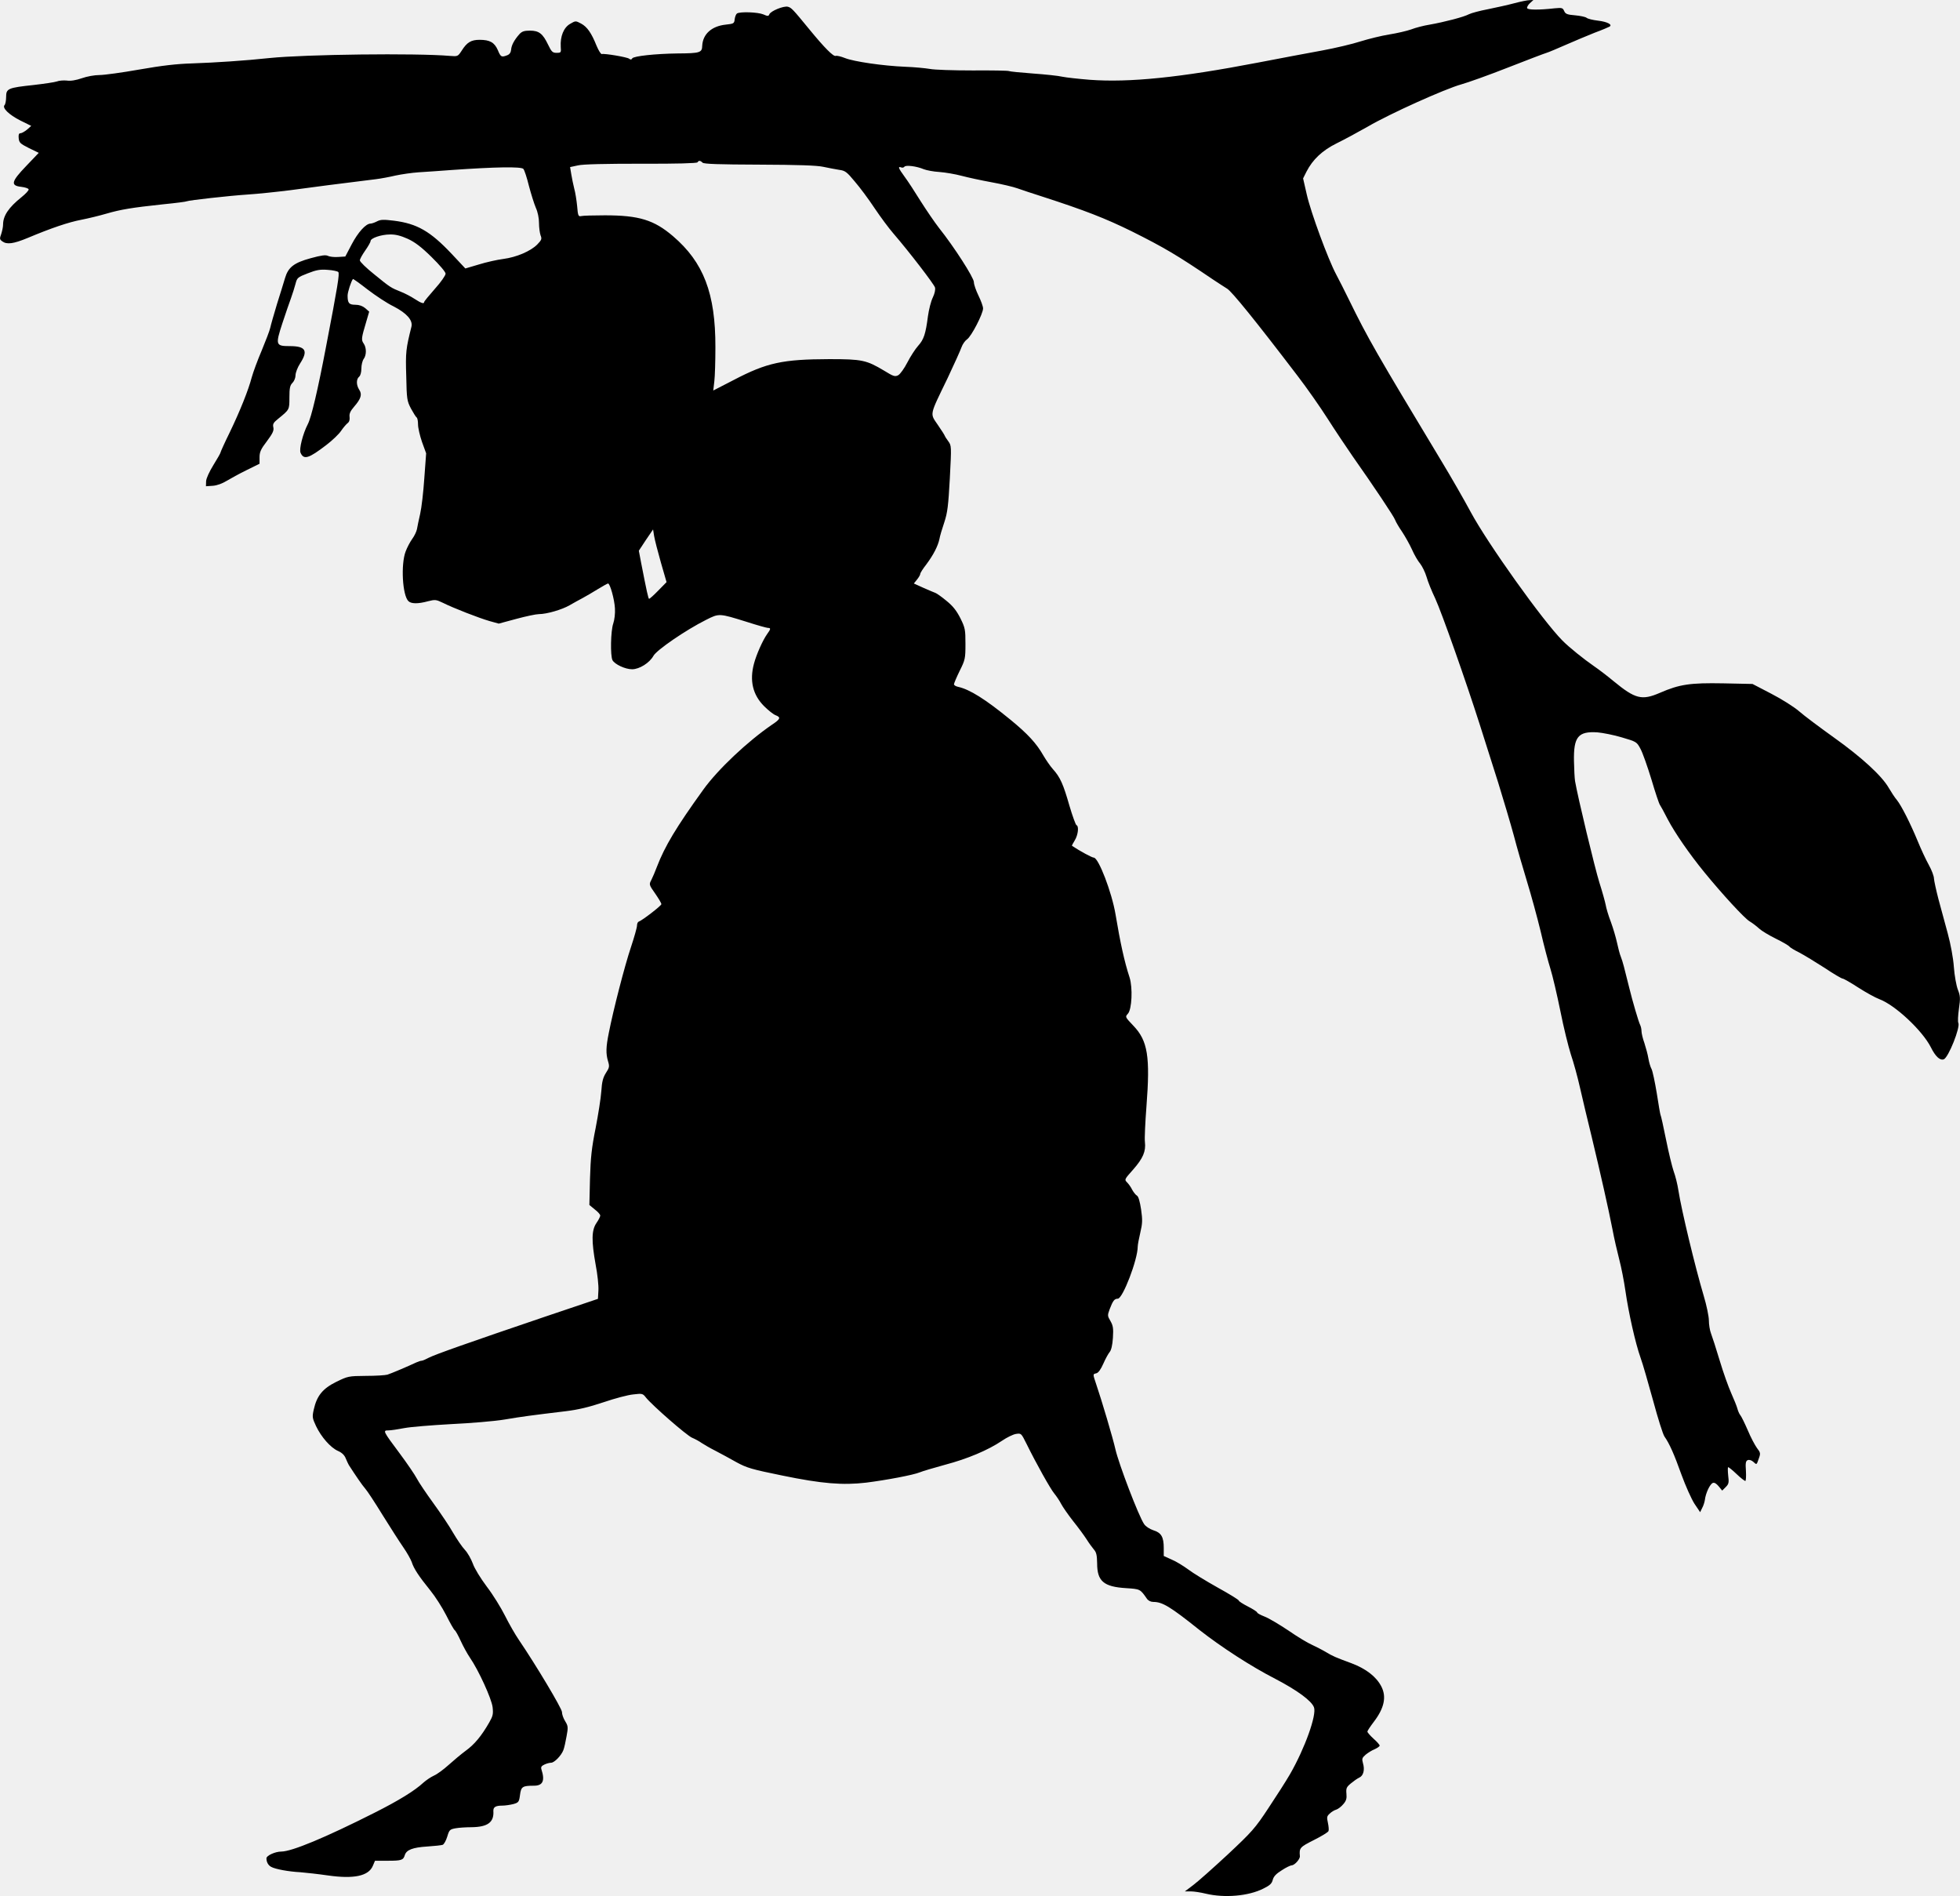
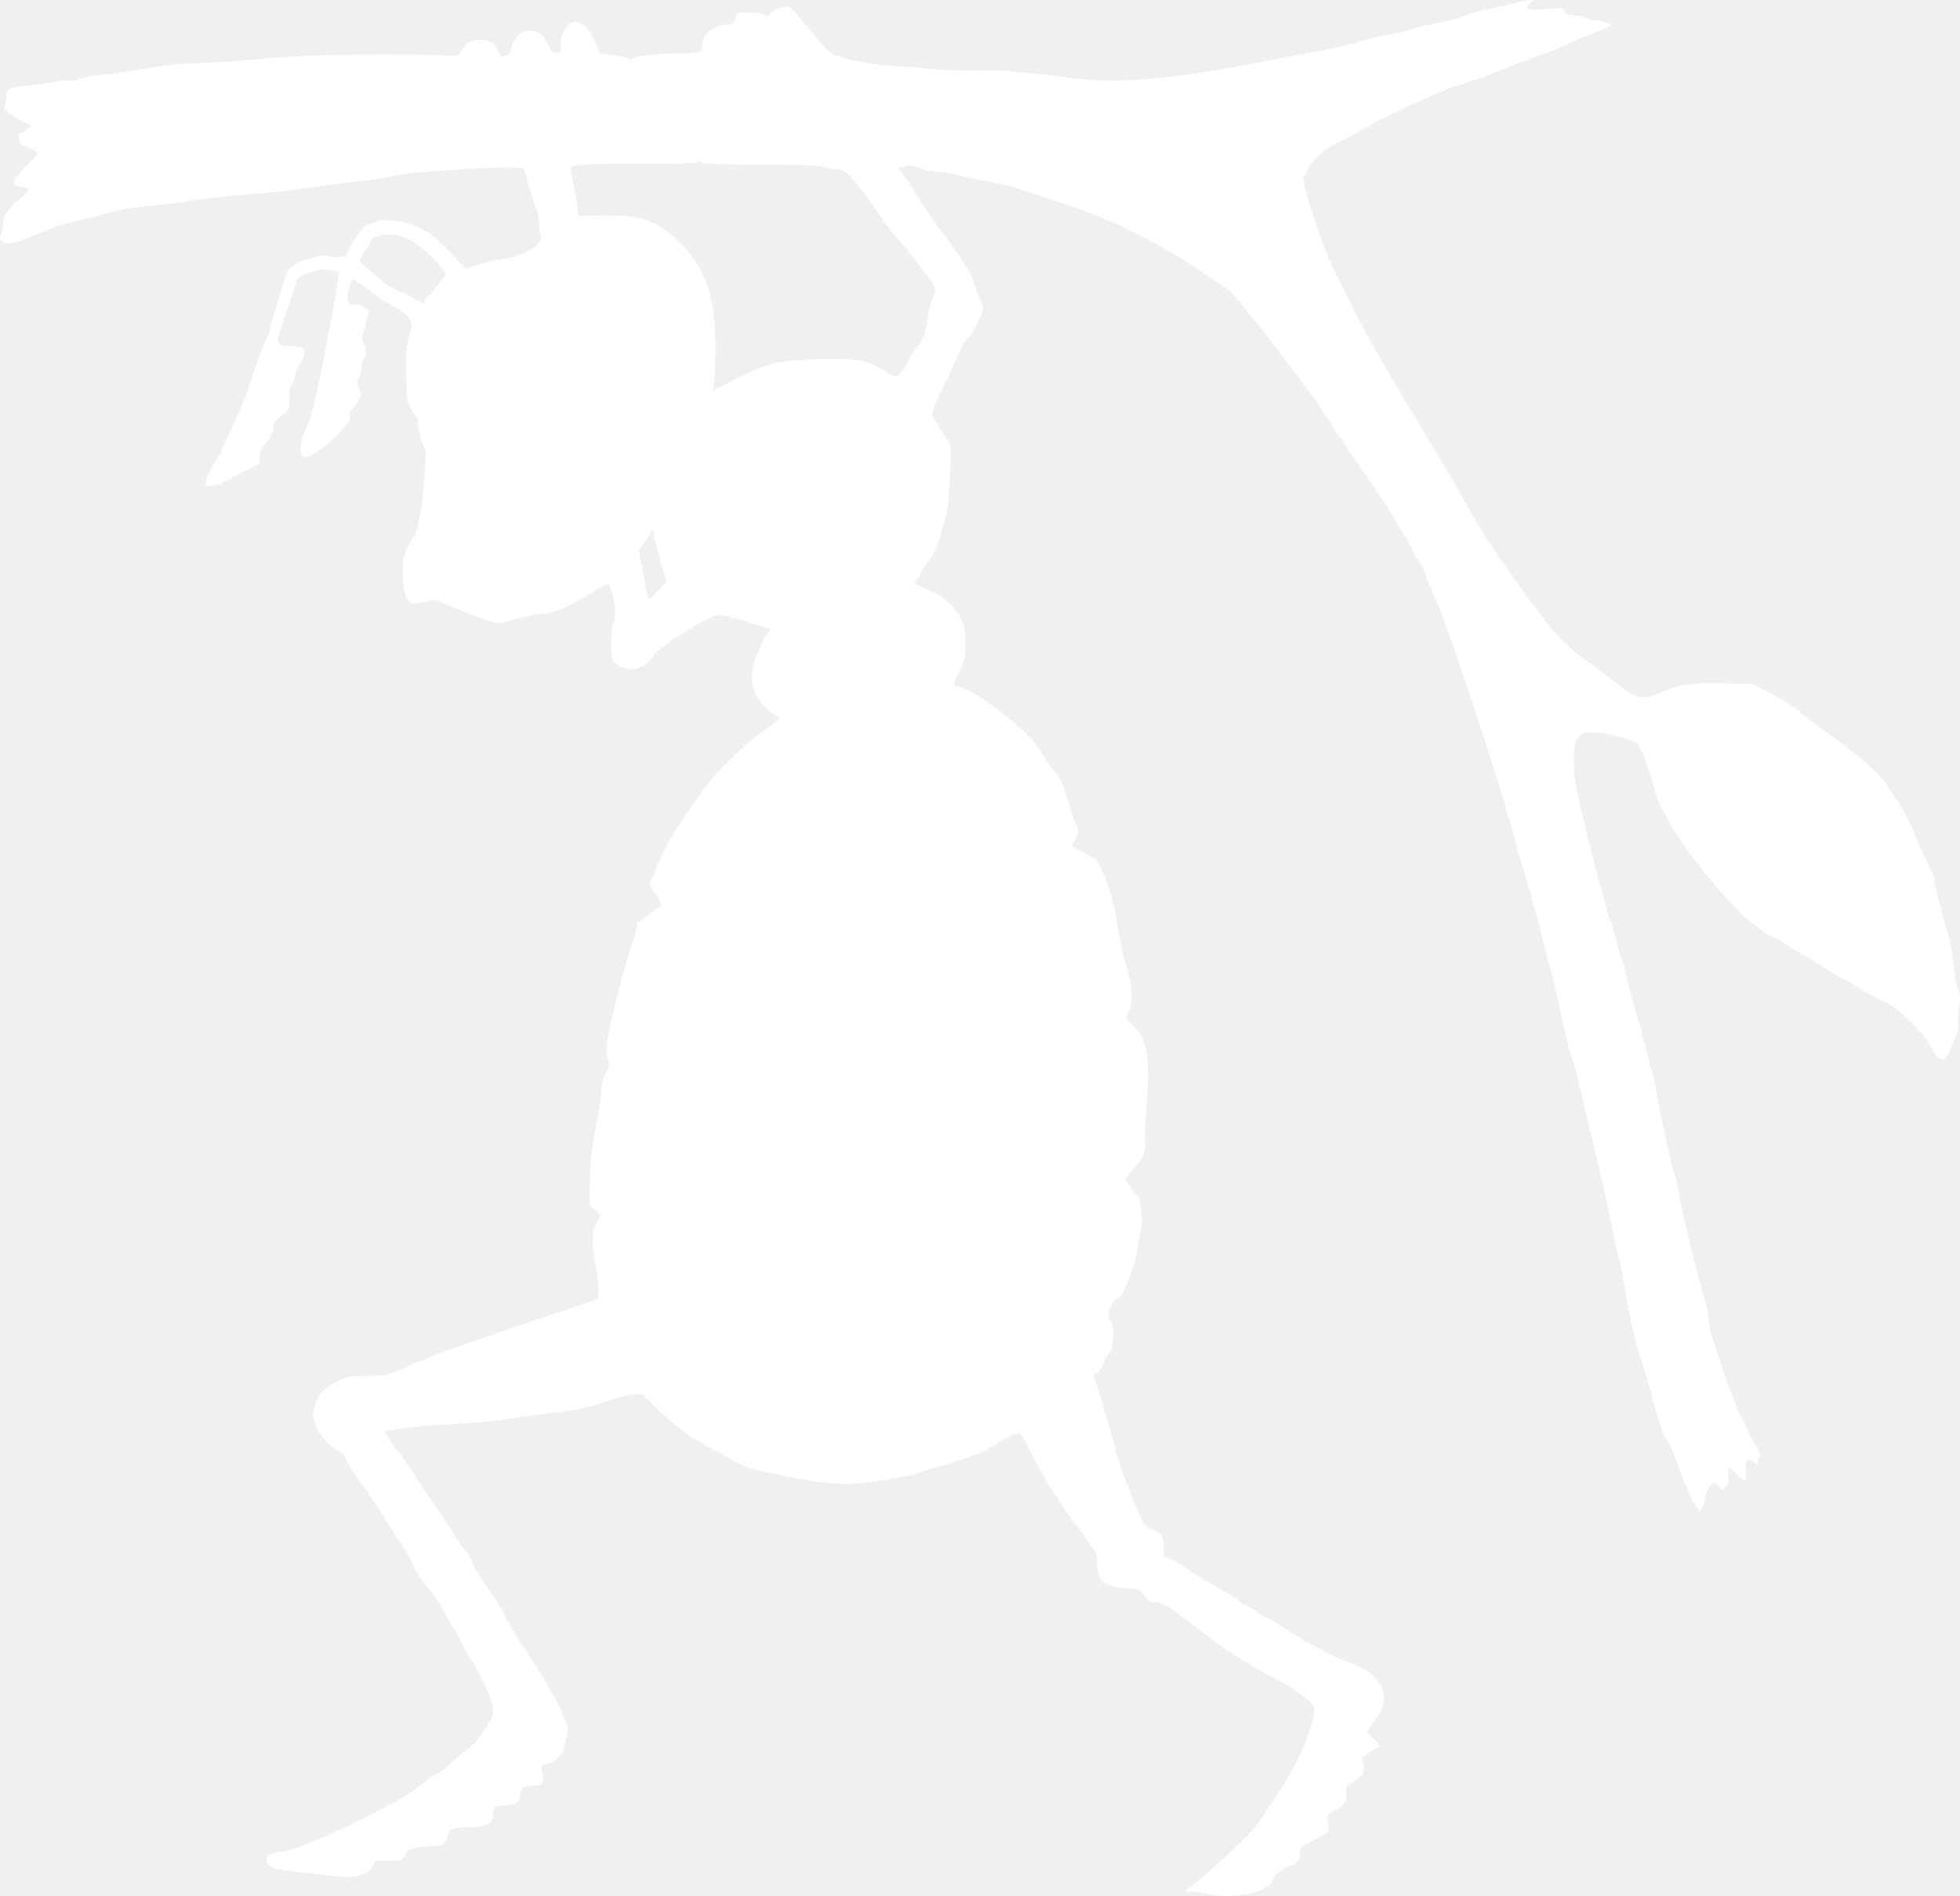
<svg xmlns="http://www.w3.org/2000/svg" version="1.0" width="1280pt" height="1238pt" viewBox="0 0 1280 1238" preserveAspectRatio="xMidYMid meet">
-   <g transform="translate(0,1238) scale(0.1,-0.1)" fill="#000000" stroke="none">
+   <g transform="translate(0,1238) scale(0.1,-0.1)" fill="white" stroke="none">
    <path d="M9890 12359 c-41 -11 -118 -28 -172 -39 -53 -10 -109 -25 -125 -33 -33 -18 -161 -51 -257 -68 -38 -6 -92 -20 -120 -31 -28 -10 -93 -25 -143 -33 -51 -8 -135 -29 -187 -45 -52 -17 -166 -44 -253 -60 -87 -16 -275 -51 -419 -79 -511 -98 -839 -131 -1097 -112 -75 6 -155 15 -179 20 -24 6 -110 15 -192 21 -81 6 -152 13 -157 16 -5 3 -112 5 -237 4 -125 0 -251 4 -280 10 -30 5 -102 12 -160 14 -146 6 -337 34 -394 57 -25 10 -53 17 -60 14 -15 -6 -73 52 -173 174 -109 133 -117 141 -140 147 -27 7 -113 -28 -121 -50 -5 -12 -10 -13 -39 0 -36 15 -152 19 -172 6 -6 -4 -13 -21 -15 -37 -3 -29 -6 -30 -60 -36 -91 -10 -148 -62 -152 -137 -1 -46 -14 -50 -161 -51 -146 -2 -286 -17 -296 -32 -5 -9 -11 -10 -21 -2 -13 10 -159 35 -178 30 -6 -1 -21 23 -34 54 -34 85 -62 124 -101 145 -36 19 -36 19 -72 -2 -42 -24 -65 -82 -61 -149 3 -38 2 -40 -27 -40 -26 0 -33 6 -56 54 -34 71 -59 91 -118 91 -37 0 -52 -5 -68 -22 -34 -38 -53 -73 -55 -102 -2 -19 -10 -31 -26 -37 -37 -14 -42 -12 -61 34 -22 50 -52 67 -119 67 -56 0 -83 -17 -117 -71 -25 -38 -26 -38 -77 -34 -222 19 -944 10 -1178 -14 -157 -17 -357 -30 -505 -35 -102 -3 -196 -14 -345 -40 -113 -20 -230 -36 -261 -36 -31 0 -82 -9 -115 -21 -38 -13 -73 -19 -98 -15 -21 2 -50 0 -65 -6 -14 -5 -82 -15 -151 -23 -168 -18 -180 -23 -180 -78 0 -24 -5 -48 -10 -53 -18 -18 28 -63 103 -101 l71 -35 -27 -24 c-16 -13 -35 -24 -43 -24 -11 0 -14 -9 -12 -32 3 -30 10 -36 67 -65 l64 -31 -82 -86 c-98 -102 -104 -128 -32 -136 25 -3 46 -10 48 -16 2 -7 -19 -29 -46 -51 -85 -68 -121 -122 -121 -180 0 -15 -6 -42 -12 -61 -11 -30 -11 -35 7 -48 30 -22 73 -16 165 22 155 65 267 103 351 119 46 9 120 27 164 40 93 27 164 39 370 61 82 8 152 17 156 20 11 6 276 36 399 44 63 4 187 17 275 28 138 19 332 44 560 72 33 4 91 15 129 24 38 8 105 18 150 21 45 3 142 9 216 15 284 20 455 23 468 7 7 -8 23 -57 36 -110 14 -53 34 -117 45 -143 13 -28 21 -68 21 -100 0 -29 5 -65 10 -80 10 -24 7 -31 -21 -60 -43 -44 -137 -84 -223 -95 -39 -5 -111 -21 -159 -36 l-88 -26 -90 96 c-139 147 -225 197 -377 216 -66 8 -86 8 -109 -4 -15 -8 -35 -15 -43 -15 -31 0 -82 -57 -123 -135 l-42 -80 -47 -3 c-26 -2 -56 2 -66 7 -14 8 -44 4 -113 -15 -110 -30 -147 -59 -168 -131 -8 -27 -31 -102 -52 -168 -20 -66 -40 -136 -44 -155 -4 -19 -30 -86 -56 -149 -27 -63 -56 -142 -65 -175 -22 -83 -75 -217 -145 -362 -33 -67 -59 -125 -59 -129 0 -4 -21 -41 -46 -81 -27 -44 -47 -87 -48 -106 l-1 -33 45 3 c28 2 62 15 90 32 25 15 83 47 130 70 l85 42 0 42 c0 34 8 53 48 105 38 51 47 70 42 91 -5 21 1 31 31 55 75 61 74 59 74 140 0 62 4 79 20 95 11 11 20 33 20 50 0 16 13 51 30 77 54 84 36 113 -68 113 -92 0 -94 8 -48 149 21 64 47 139 57 166 10 28 23 69 29 92 10 39 14 43 79 68 56 22 81 27 130 23 34 -2 65 -9 70 -14 10 -9 -4 -94 -80 -489 -53 -279 -96 -462 -119 -505 -32 -62 -58 -163 -47 -187 21 -47 53 -37 169 52 38 29 81 70 95 91 15 22 34 44 43 51 11 8 15 22 13 40 -3 21 4 38 30 68 45 52 53 80 33 110 -20 31 -20 69 -1 85 9 7 15 29 15 54 0 23 7 51 15 62 19 25 19 74 0 101 -17 24 -15 36 17 143 l19 65 -26 23 c-17 14 -39 22 -64 22 -42 0 -51 11 -51 60 0 23 24 96 35 108 2 2 45 -29 95 -68 51 -39 127 -90 171 -111 85 -44 126 -90 116 -132 -36 -144 -39 -166 -34 -322 3 -152 5 -163 31 -213 16 -29 32 -55 37 -58 5 -3 9 -23 9 -46 0 -22 12 -73 26 -114 l27 -74 -12 -163 c-6 -89 -18 -193 -27 -232 -9 -38 -18 -83 -21 -100 -3 -16 -17 -45 -31 -64 -13 -18 -33 -55 -43 -82 -32 -84 -21 -286 18 -324 18 -18 62 -19 128 -1 47 12 53 11 97 -10 70 -35 235 -99 304 -119 l61 -17 115 31 c63 17 129 31 147 31 51 0 151 29 201 58 25 14 63 36 85 47 22 12 67 38 99 58 33 20 63 37 67 37 13 0 42 -104 45 -163 2 -32 -3 -75 -11 -98 -17 -48 -20 -211 -5 -240 15 -27 83 -59 128 -59 48 0 114 42 139 87 20 38 213 170 343 235 87 44 85 44 268 -13 68 -22 130 -39 137 -39 20 0 19 -7 -5 -40 -29 -41 -70 -133 -86 -193 -30 -112 -8 -204 66 -278 27 -27 61 -54 75 -59 36 -14 32 -25 -22 -61 -161 -110 -355 -293 -450 -425 -178 -247 -251 -369 -303 -504 -11 -30 -28 -69 -36 -85 -16 -30 -16 -32 25 -90 22 -32 41 -63 40 -69 0 -10 -126 -107 -148 -114 -6 -2 -11 -14 -11 -26 0 -12 -18 -76 -40 -142 -40 -119 -115 -409 -144 -558 -19 -93 -20 -136 -5 -186 10 -33 9 -41 -14 -76 -19 -30 -26 -57 -30 -119 -3 -44 -20 -152 -37 -240 -26 -129 -33 -193 -37 -332 l-4 -171 35 -29 c20 -15 36 -33 36 -40 0 -7 -11 -29 -25 -49 -32 -47 -33 -116 -5 -272 12 -62 20 -137 18 -168 l-3 -55 -350 -118 c-498 -169 -716 -246 -756 -267 -19 -10 -39 -19 -45 -19 -6 0 -22 -5 -35 -11 -53 -25 -166 -73 -189 -80 -14 -4 -77 -8 -141 -8 -113 -1 -117 -2 -193 -39 -89 -44 -127 -91 -147 -181 -11 -49 -9 -56 15 -108 34 -71 94 -140 143 -162 26 -11 43 -28 51 -49 8 -18 16 -37 20 -43 45 -70 89 -134 107 -154 13 -14 64 -92 115 -175 51 -82 112 -177 135 -210 23 -33 47 -76 54 -95 13 -42 46 -92 122 -186 31 -38 77 -110 103 -161 25 -50 50 -94 56 -98 6 -4 23 -35 39 -70 16 -35 43 -84 60 -109 56 -81 141 -267 148 -323 5 -45 2 -58 -22 -100 -51 -89 -97 -144 -154 -185 -31 -23 -81 -65 -112 -93 -31 -28 -74 -60 -95 -69 -22 -10 -52 -31 -69 -46 -56 -52 -159 -116 -320 -197 -321 -162 -540 -253 -608 -253 -39 0 -97 -26 -97 -44 0 -25 12 -46 31 -56 27 -15 114 -31 191 -35 37 -3 118 -12 180 -21 169 -24 265 -4 293 63 l14 33 83 0 c91 0 102 4 112 38 11 33 51 49 146 55 47 3 92 8 101 11 9 4 22 28 30 54 13 44 17 47 54 54 22 4 68 7 103 7 107 1 149 32 144 106 -1 25 14 35 58 35 19 0 52 5 72 10 35 10 38 14 44 60 7 54 16 60 91 60 58 0 73 32 49 106 -5 16 0 23 19 32 14 7 34 12 44 12 21 0 66 46 80 82 6 15 15 56 21 91 11 58 10 67 -9 98 -12 19 -21 45 -21 60 0 23 -170 307 -280 469 -25 36 -66 108 -92 160 -26 52 -79 138 -119 190 -41 55 -80 118 -91 150 -11 30 -34 71 -52 90 -18 19 -52 69 -76 110 -23 41 -82 129 -130 195 -48 66 -97 139 -108 161 -12 23 -62 97 -112 164 -109 146 -111 150 -74 150 16 0 63 7 104 15 41 8 179 19 305 26 127 6 284 19 350 30 119 20 173 27 397 54 84 10 154 27 250 59 73 25 160 48 194 51 58 7 62 6 82 -20 41 -51 266 -248 302 -263 19 -8 47 -23 62 -34 15 -10 56 -34 90 -51 35 -18 97 -52 138 -75 68 -37 99 -46 300 -87 257 -53 394 -64 547 -46 134 17 308 50 349 67 19 8 94 30 167 50 144 38 280 95 370 156 32 22 73 42 92 45 34 5 34 5 68 -63 65 -132 157 -296 182 -326 14 -17 35 -48 45 -68 11 -21 46 -71 78 -112 33 -41 72 -94 88 -119 15 -24 37 -54 48 -67 16 -18 20 -37 21 -90 0 -116 42 -153 189 -162 93 -6 92 -6 136 -69 9 -13 25 -21 43 -21 58 0 110 -31 300 -183 143 -112 337 -238 495 -319 142 -74 237 -143 253 -186 19 -49 -59 -267 -156 -436 -26 -45 -90 -145 -142 -223 -87 -132 -107 -154 -266 -303 -95 -88 -196 -178 -226 -200 l-53 -40 38 0 c22 0 66 -7 99 -15 122 -29 278 -16 375 33 43 21 56 33 62 58 6 22 22 39 59 62 27 18 57 32 64 32 19 0 56 41 54 60 -5 54 0 59 91 105 50 25 93 51 96 59 3 7 1 31 -4 54 -8 36 -7 43 12 60 11 11 31 23 43 26 12 4 33 20 46 36 19 22 23 37 20 68 -3 35 0 43 29 67 18 15 42 32 55 38 27 12 37 51 24 94 -8 29 -6 35 18 56 16 13 42 29 60 36 17 8 31 18 31 23 0 5 -18 26 -40 45 -22 20 -40 41 -40 46 0 6 19 34 41 63 69 90 85 164 50 232 -33 64 -100 116 -196 152 -106 39 -119 45 -165 72 -25 15 -66 36 -92 48 -26 11 -96 53 -155 94 -60 40 -129 81 -156 91 -26 10 -47 22 -47 26 0 5 -27 22 -60 39 -33 17 -60 34 -60 39 0 5 -62 43 -138 85 -75 42 -162 95 -192 118 -30 22 -78 52 -107 64 l-53 24 0 52 c0 72 -16 100 -68 116 -24 8 -50 25 -60 40 -35 50 -166 393 -188 490 -15 68 -90 321 -125 423 -23 69 -23 66 1 72 13 3 30 27 46 64 14 32 33 66 41 75 10 12 18 45 21 92 4 63 1 80 -16 110 -20 34 -20 37 -5 78 21 55 31 68 53 68 32 0 130 255 130 340 0 12 8 54 17 92 14 60 15 81 5 151 -8 52 -17 84 -27 90 -8 4 -22 22 -31 38 -8 17 -23 38 -34 49 -18 18 -16 20 40 83 65 74 84 119 77 180 -3 23 2 128 10 232 25 325 9 429 -85 527 -55 58 -55 58 -36 79 26 29 32 169 11 236 -34 103 -61 228 -92 413 -24 143 -111 370 -142 370 -11 0 -88 41 -142 77 -2 1 6 17 18 36 22 36 28 93 11 99 -5 2 -26 59 -46 127 -40 140 -60 186 -108 239 -18 20 -45 60 -61 87 -46 81 -102 142 -218 237 -164 134 -264 196 -339 213 -16 3 -28 11 -28 17 0 6 17 46 37 87 36 72 38 81 38 176 0 94 -2 105 -33 168 -25 49 -48 79 -90 113 -31 26 -64 49 -72 52 -8 3 -44 18 -78 33 l-64 29 21 26 c12 15 21 31 21 37 0 6 17 33 39 61 47 63 76 120 86 166 3 19 18 69 32 110 21 64 26 107 36 287 11 212 11 213 -11 243 -12 16 -22 32 -22 34 0 3 -20 35 -45 71 -53 78 -57 57 63 305 43 91 84 182 91 202 7 20 23 43 36 52 28 18 105 167 105 202 0 14 -14 51 -30 84 -16 33 -30 72 -30 88 0 29 -129 230 -228 354 -28 36 -82 115 -120 175 -37 60 -84 132 -105 160 -40 55 -45 68 -22 60 8 -4 17 -1 21 4 8 13 80 4 127 -16 18 -7 64 -16 102 -18 39 -3 104 -14 145 -25 41 -11 129 -30 195 -42 66 -12 143 -30 170 -40 28 -10 100 -34 160 -53 281 -91 412 -142 585 -227 212 -106 294 -154 533 -316 32 -21 73 -48 91 -59 31 -19 183 -206 459 -568 60 -78 149 -205 198 -282 49 -77 123 -187 163 -245 138 -196 271 -395 277 -415 4 -11 23 -45 44 -75 20 -30 50 -83 66 -118 15 -35 40 -77 54 -93 13 -17 32 -55 41 -85 8 -30 34 -94 57 -142 42 -91 199 -535 292 -827 29 -93 83 -262 119 -375 35 -113 81 -268 102 -345 20 -77 59 -212 86 -300 27 -88 67 -234 89 -325 21 -91 50 -201 64 -245 14 -44 43 -168 65 -276 21 -107 53 -235 69 -285 17 -49 44 -147 60 -219 16 -71 50 -213 75 -315 60 -250 110 -472 136 -605 11 -60 32 -150 45 -200 13 -49 31 -141 40 -204 20 -140 65 -342 99 -437 14 -38 50 -164 82 -280 31 -115 64 -220 74 -234 33 -47 63 -115 111 -249 27 -74 65 -159 85 -190 l37 -55 13 27 c8 14 16 39 18 54 5 43 33 103 52 110 10 4 23 -4 38 -22 l23 -28 23 23 c20 20 22 29 16 76 -3 30 -3 54 0 54 4 0 29 -20 55 -45 26 -25 52 -45 57 -45 4 0 6 29 4 65 -4 53 -1 66 12 71 10 4 25 -1 36 -11 23 -21 21 -22 37 24 11 30 10 37 -13 66 -13 18 -41 70 -60 116 -20 46 -42 91 -49 99 -7 8 -15 28 -19 43 -4 15 -22 60 -40 100 -18 40 -52 135 -75 212 -23 77 -49 157 -57 178 -8 20 -14 59 -14 85 0 26 -15 99 -34 162 -56 188 -145 558 -165 687 -6 40 -20 96 -31 125 -10 29 -33 123 -50 208 -17 85 -33 157 -36 161 -2 4 -13 67 -24 139 -12 73 -27 144 -34 159 -8 14 -17 46 -21 70 -4 25 -16 69 -26 100 -11 30 -19 65 -19 78 0 13 -4 31 -9 41 -9 16 -51 159 -71 242 -33 133 -42 169 -54 200 -8 19 -19 62 -26 95 -7 33 -25 94 -40 135 -16 41 -31 92 -34 112 -4 20 -22 86 -41 145 -29 92 -141 557 -159 663 -3 19 -6 78 -7 130 -3 159 27 196 153 188 35 -3 107 -17 160 -33 95 -28 97 -29 121 -74 14 -25 46 -116 72 -201 25 -85 50 -159 55 -165 4 -5 28 -49 52 -96 47 -89 140 -224 238 -344 116 -142 262 -301 296 -321 20 -12 47 -33 62 -47 15 -14 64 -44 109 -66 45 -22 84 -45 88 -51 4 -6 33 -24 66 -40 32 -17 106 -62 165 -100 58 -39 111 -70 118 -70 6 0 52 -26 101 -58 50 -32 111 -66 138 -76 104 -39 280 -204 336 -313 30 -61 60 -89 85 -80 31 12 110 212 95 238 -4 8 -2 49 4 92 10 70 9 84 -7 125 -10 26 -22 92 -26 147 -4 59 -21 150 -40 220 -18 66 -45 167 -61 225 -15 58 -28 118 -29 133 0 16 -15 56 -34 90 -19 34 -51 103 -71 152 -49 119 -108 235 -137 271 -14 16 -37 52 -53 79 -45 79 -177 200 -358 329 -92 66 -194 142 -227 171 -32 28 -114 80 -182 115 l-123 64 -190 4 c-218 4 -286 -6 -415 -62 -118 -51 -161 -40 -302 76 -42 35 -100 79 -128 98 -64 44 -164 124 -207 168 -128 129 -487 632 -598 838 -44 82 -129 230 -189 329 -431 715 -483 806 -605 1055 -28 58 -67 134 -86 170 -52 98 -164 401 -191 520 l-24 105 22 44 c41 80 104 139 197 185 47 23 138 72 203 109 143 84 506 247 611 276 43 12 181 61 305 110 125 49 238 92 252 96 14 4 70 28 125 52 55 24 140 60 188 79 49 18 93 37 98 40 22 13 -15 32 -74 39 -34 4 -68 12 -76 19 -8 6 -41 13 -75 16 -51 4 -63 9 -71 28 -9 21 -15 22 -60 18 -106 -12 -178 -11 -182 1 -2 6 6 21 18 32 l23 21 -25 -1 c-13 0 -58 -9 -99 -20z m-5302 -1041 c9 -9 106 -12 370 -13 252 -1 375 -5 417 -14 33 -7 80 -16 105 -20 39 -5 50 -13 102 -76 33 -38 91 -116 130 -175 39 -58 94 -132 122 -164 106 -123 266 -332 272 -353 4 -13 -2 -40 -14 -65 -12 -24 -26 -79 -32 -123 -15 -116 -27 -152 -64 -193 -18 -20 -50 -69 -70 -108 -20 -39 -47 -77 -60 -84 -21 -11 -31 -8 -91 29 -117 70 -145 76 -360 76 -304 -1 -407 -23 -623 -136 l-134 -69 7 60 c4 32 7 132 7 222 1 352 -77 555 -277 726 -124 106 -222 136 -445 136 -74 0 -144 -2 -155 -5 -18 -4 -21 3 -26 66 -4 39 -12 90 -19 114 -6 25 -15 66 -19 92 l-8 48 51 11 c33 8 179 11 413 11 232 -1 364 3 368 9 8 13 18 13 33 -2z m-1926 -497 c46 -21 88 -52 156 -119 54 -53 92 -98 92 -109 0 -11 -31 -56 -70 -99 -38 -43 -70 -82 -70 -86 0 -14 -19 -8 -62 20 -24 16 -63 36 -88 46 -68 27 -72 30 -174 113 -53 42 -96 84 -96 93 0 8 16 37 35 64 19 27 35 55 35 62 0 19 70 43 127 43 36 1 70 -8 115 -28z m1654 -2114 l37 -128 -54 -55 c-29 -30 -56 -54 -60 -54 -5 0 -15 45 -53 240 l-14 74 46 70 47 69 7 -44 c4 -24 24 -102 44 -172z" />
  </g>
</svg>
